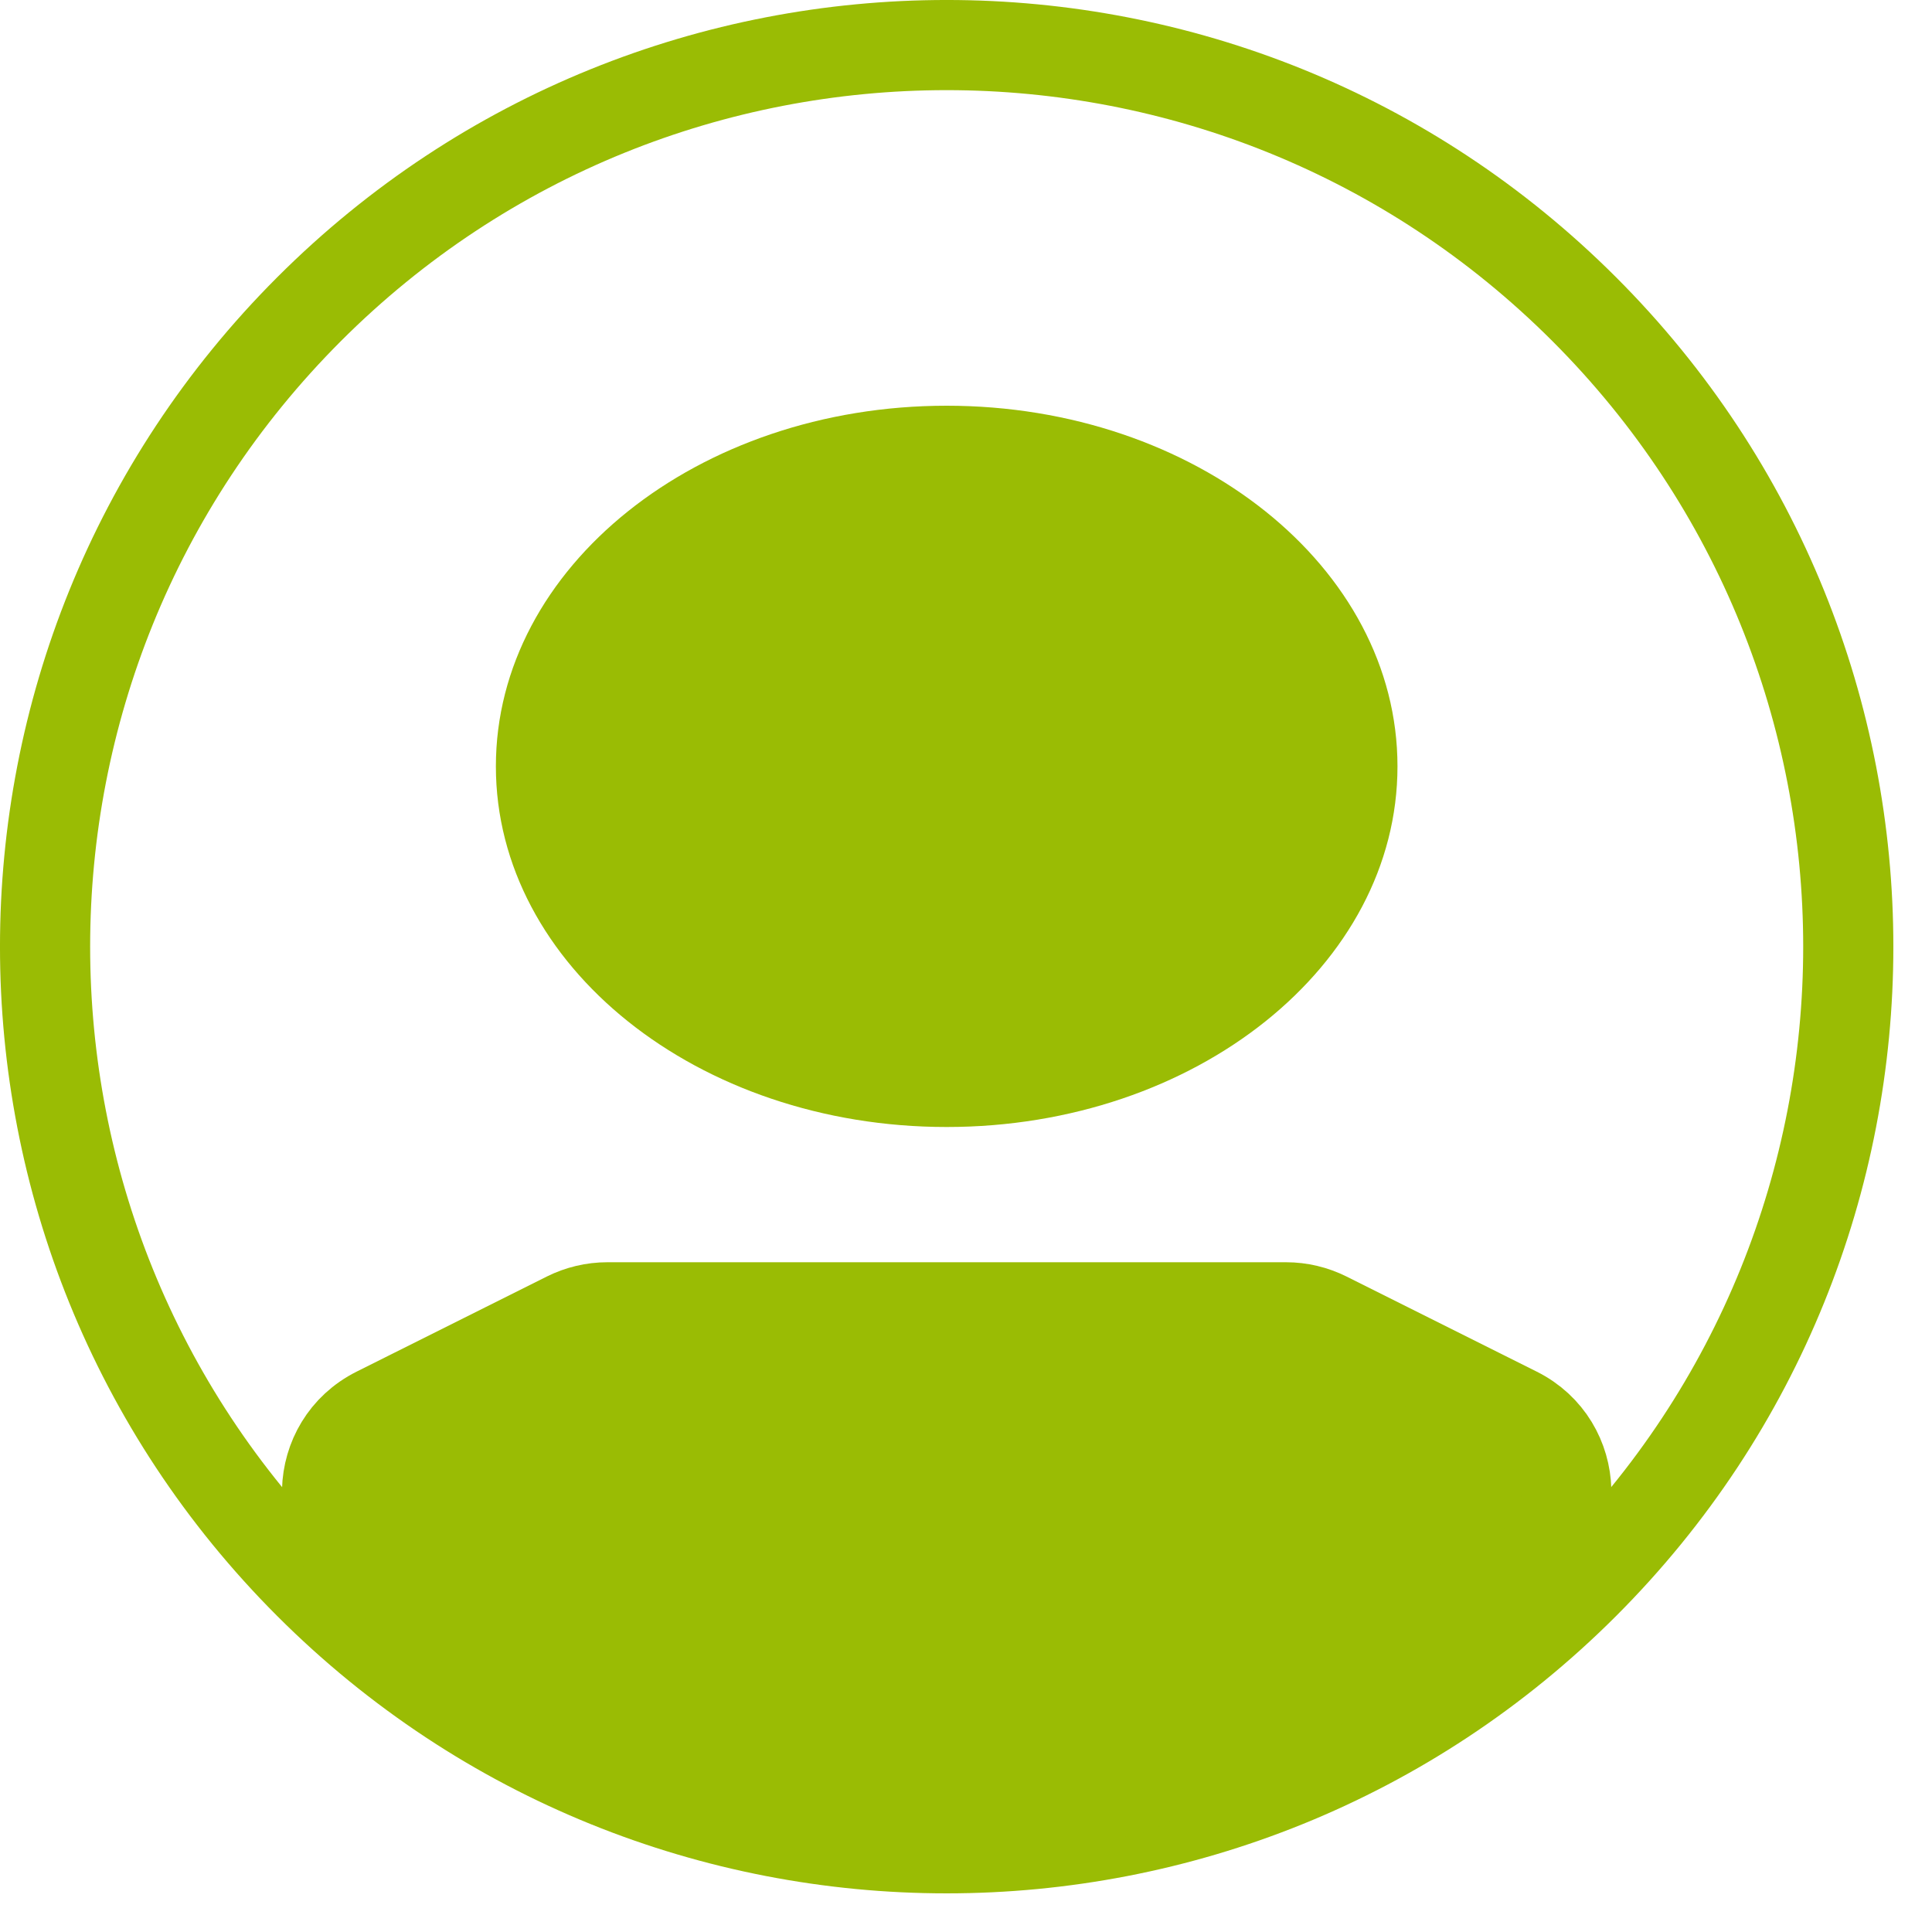
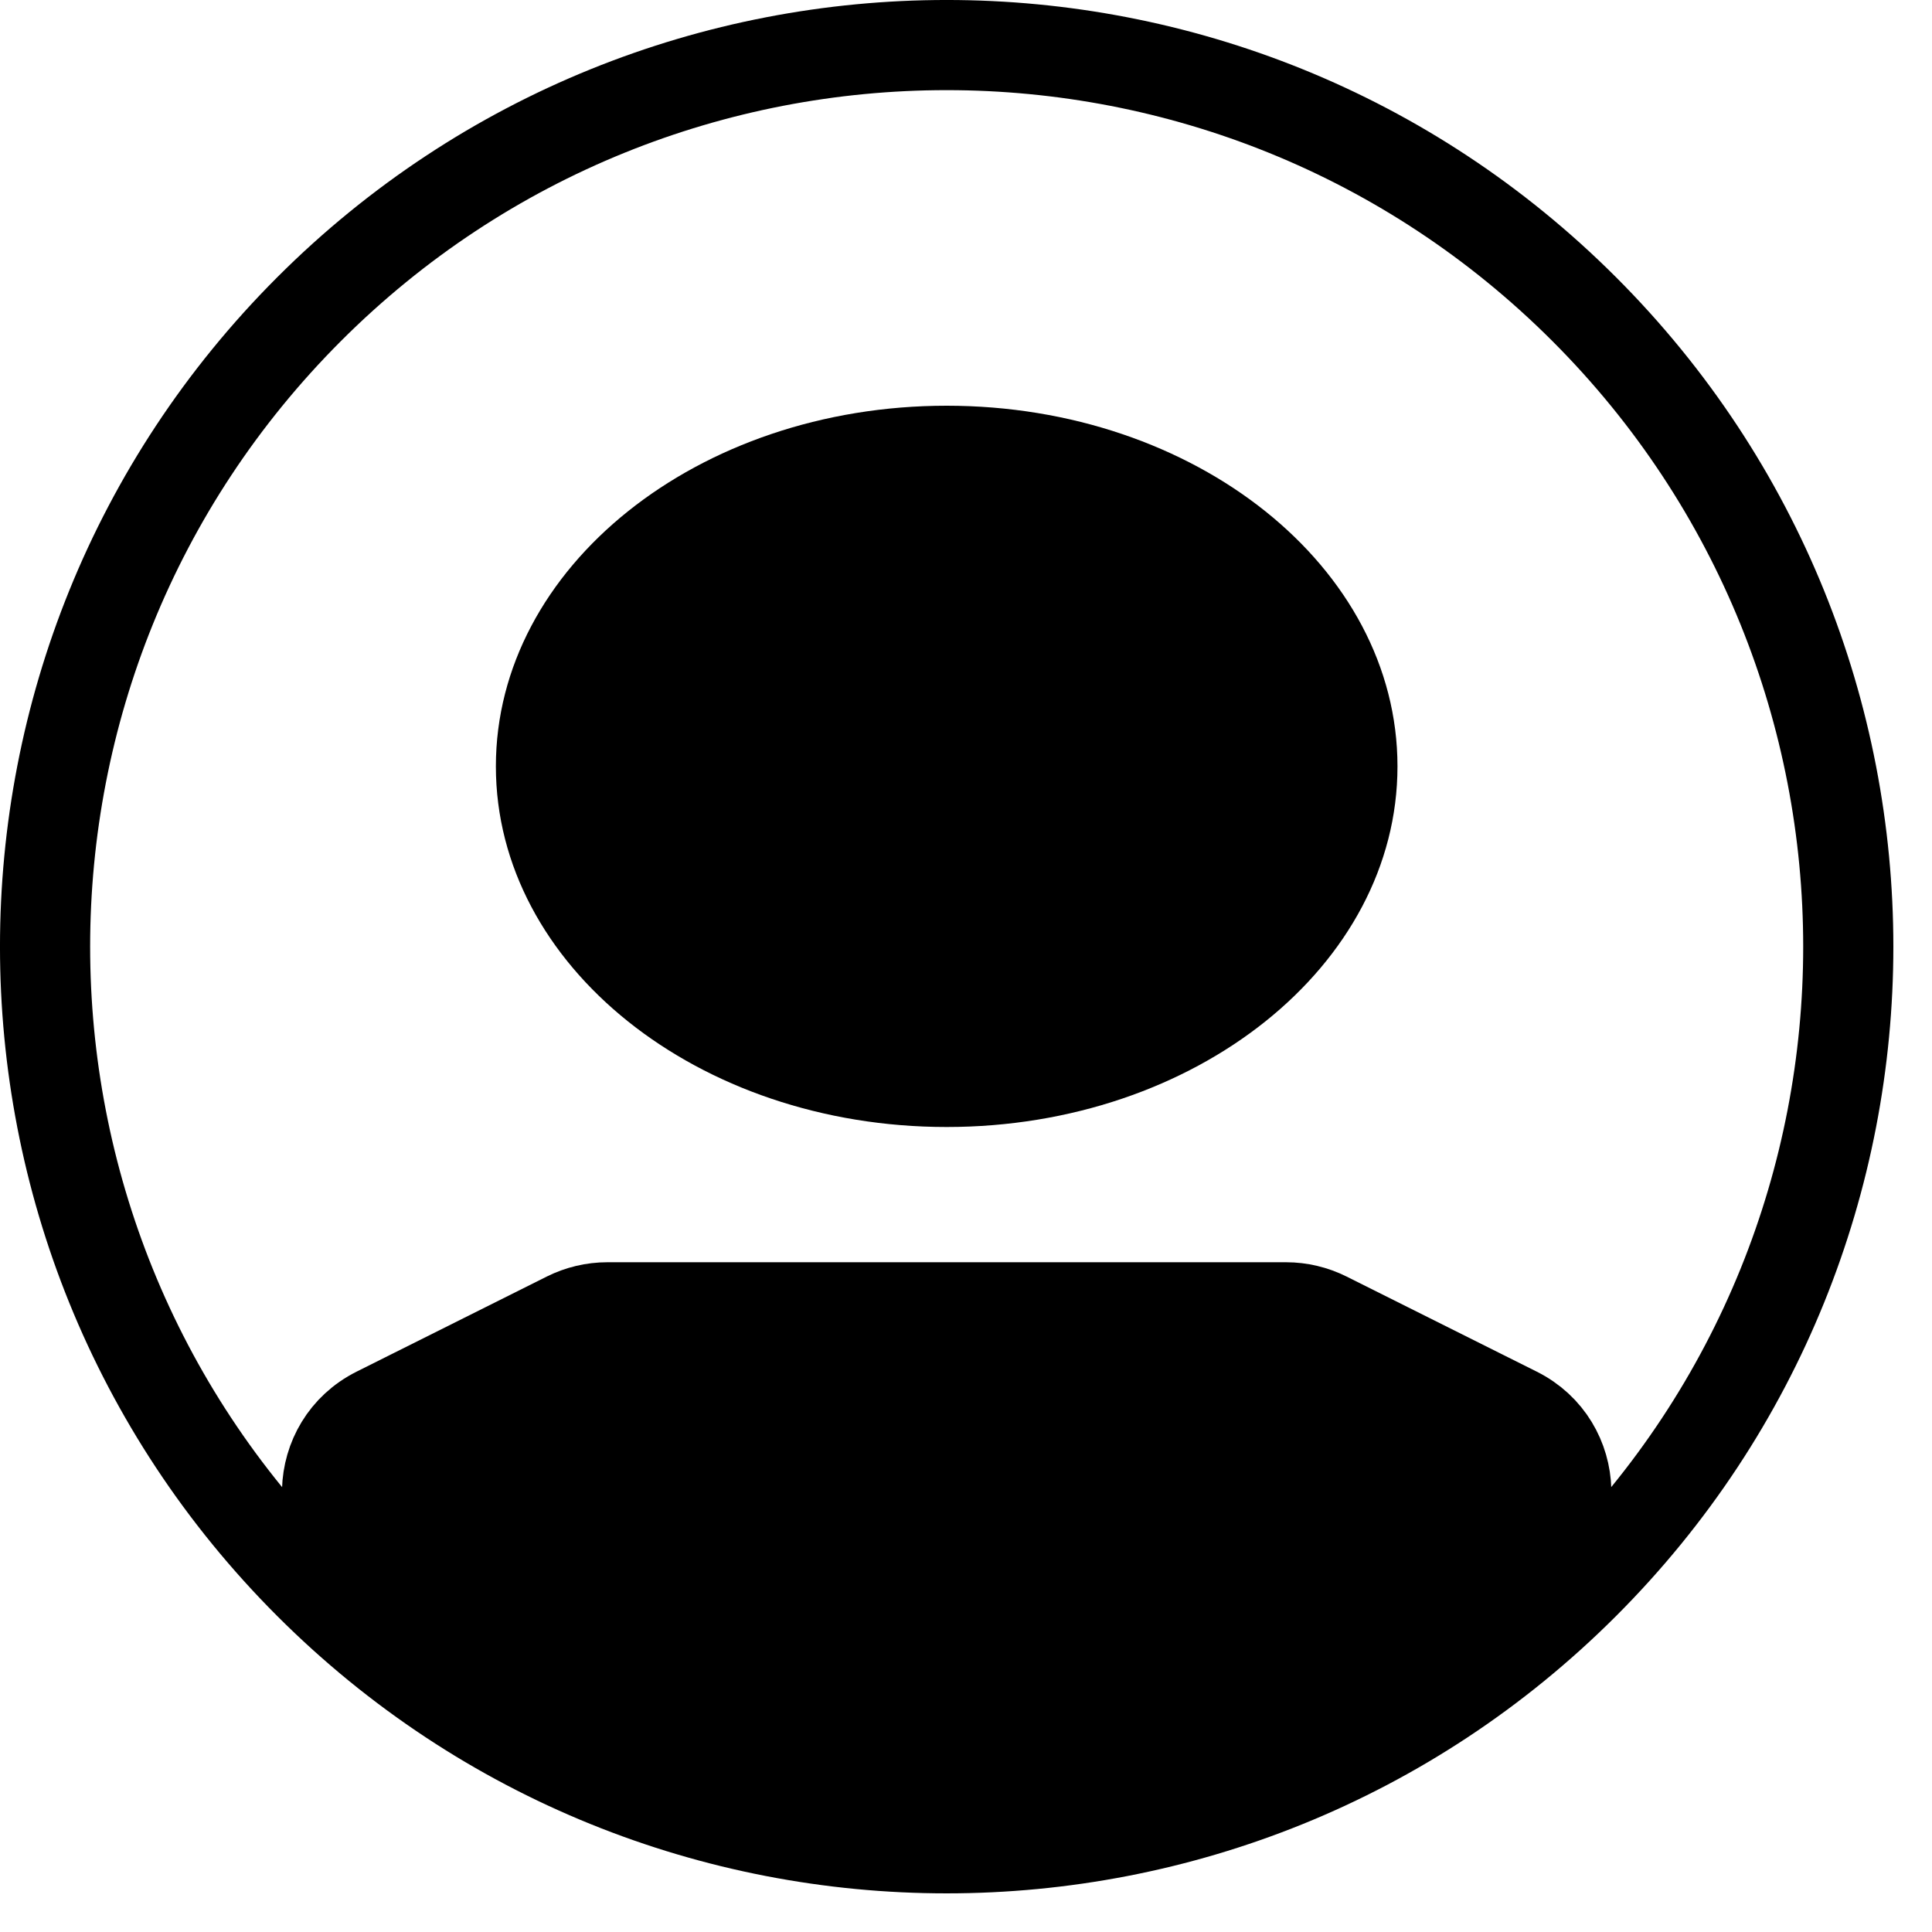
<svg xmlns="http://www.w3.org/2000/svg" width="30" height="30" viewBox="0 0 30 30" fill="none">
-   <path d="M4.8 4.8C10.268 -0.667 19.132 -0.667 24.599 4.8C30.067 10.268 30.067 19.132 24.599 24.599C19.132 30.067 10.268 30.067 4.8 24.599C-0.667 19.132 -0.667 10.268 4.8 4.8Z" stroke="#9ABC04" stroke-width="1.4" />
-   <ellipse cx="14.7" cy="11.9" rx="7" ry="5.6" fill="#9ABC04" />
-   <path d="M5.789 24.395C4.813 23.843 4.85 22.425 5.852 21.924L8.804 20.448C8.999 20.351 9.213 20.3 9.431 20.3H19.97C20.187 20.3 20.401 20.351 20.596 20.448L23.548 21.924C24.55 22.425 24.587 23.843 23.611 24.395L17.821 27.67C17.61 27.788 17.373 27.851 17.131 27.851H12.268C12.027 27.851 11.79 27.788 11.579 27.67L5.789 24.395Z" fill="#9ABC04" stroke="#9ABC04" stroke-width="1.4" />
+   <path d="M4.8 4.8C10.268 -0.667 19.132 -0.667 24.599 4.8C30.067 10.268 30.067 19.132 24.599 24.599C19.132 30.067 10.268 30.067 4.8 24.599C-0.667 19.132 -0.667 10.268 4.8 4.8Z" stroke="black" stroke-width="1.4" />
+   <ellipse cx="14.7" cy="11.9" rx="7" ry="5.6" fill="black" />
+   <path d="M5.789 24.395C4.813 23.843 4.85 22.425 5.852 21.924L8.804 20.448C8.999 20.351 9.213 20.3 9.431 20.3H19.97C20.187 20.3 20.401 20.351 20.596 20.448L23.548 21.924C24.55 22.425 24.587 23.843 23.611 24.395L17.821 27.67C17.61 27.788 17.373 27.851 17.131 27.851H12.268C12.027 27.851 11.79 27.788 11.579 27.67L5.789 24.395Z" fill="black" stroke="black" stroke-width="1.4" />
</svg>
